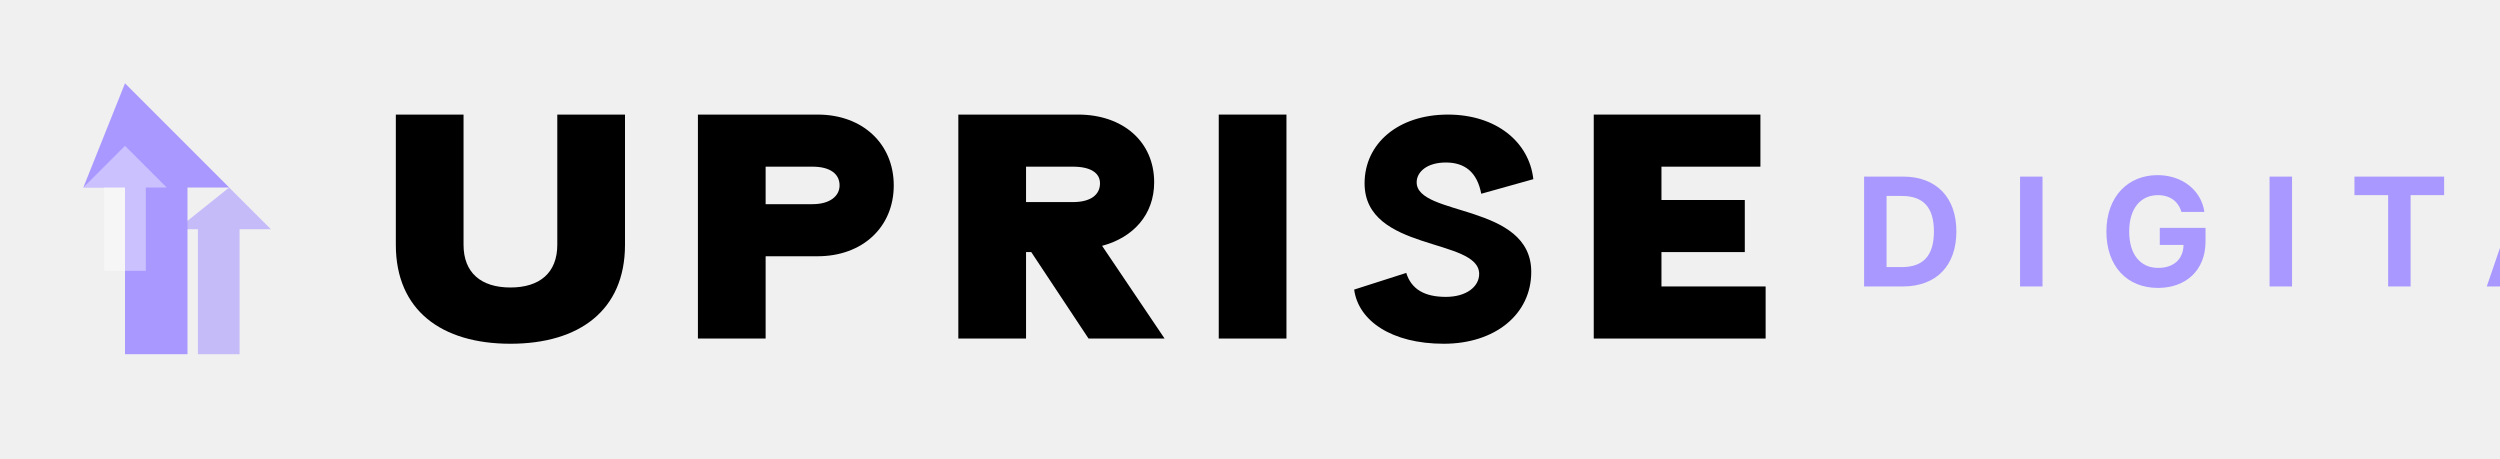
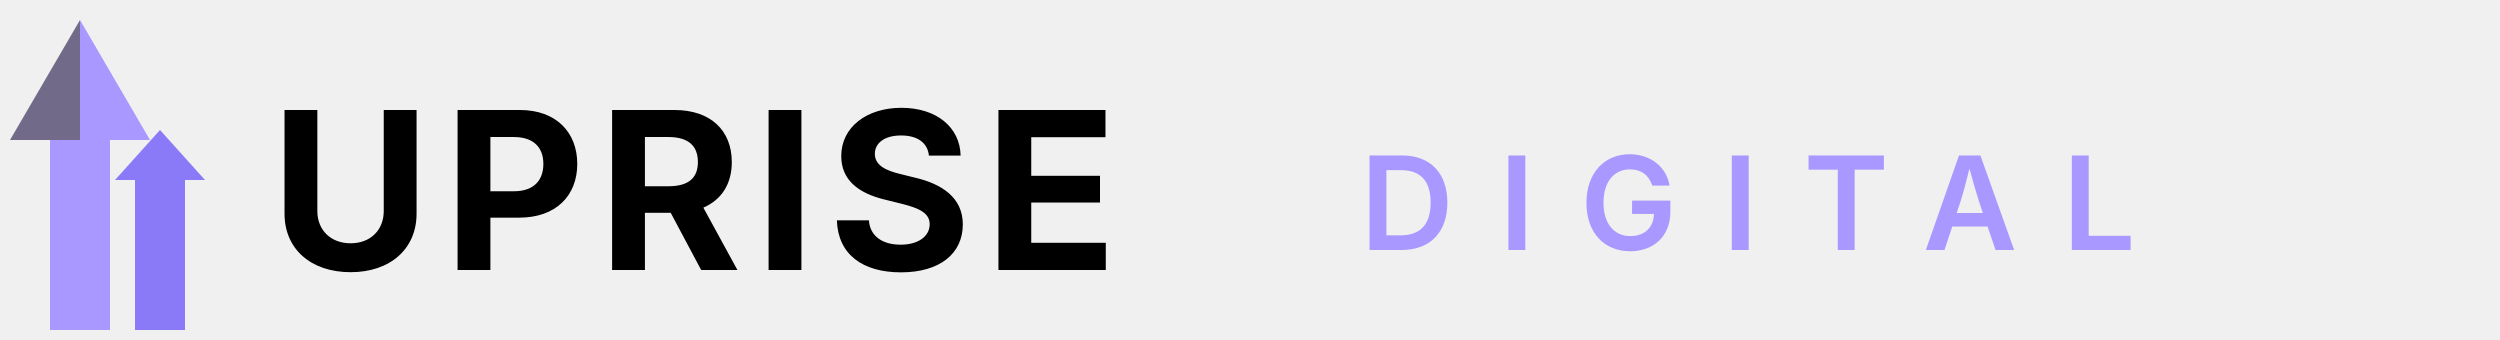
- <svg xmlns="http://www.w3.org/2000/svg" viewBox="0 0 240 44" fill="none">
-   <g fill="currentColor">
-     <path d="M12 8L22 18L18 18L18 34L12 34L12 18L8 18L12 8Z" fill="#A998FF" />
-     <path d="M22 18L26 22L23 22L23 34L19 34L19 22L17 22L22 18Z" fill="#A998FF" fill-opacity="0.6" />
-     <path d="M12 14L16 18L14 18L14 26L10 26L10 18L8 18L12 14Z" fill="#FFFFFF" fill-opacity="0.4" />
-     <path d="M38 11H44.5V23.5C44.5 26.2 46.2 27.6 49 27.6C51.8 27.6 53.5 26.2 53.5 23.5V11H60V23.5C60 29.8 55.6 33 49 33C42.4 33 38 29.8 38 23.5V11Z" />
-     <path d="M67 11H78.5C82.8 11 85.8 13.8 85.8 17.8C85.8 21.8 82.8 24.6 78.5 24.6H73.5V32.5H67V11ZM73.5 19.6H78C79.7 19.6 80.6 18.8 80.6 17.8C80.6 16.7 79.7 16 78 16H73.5V19.6Z" />
-     <path d="M92 11H103.5C107.8 11 110.8 13.6 110.8 17.5C110.8 20.6 108.8 22.8 105.8 23.6L111.8 32.5H104.5L99 24.2H98.5V32.5H92V11ZM98.5 19.4H103C104.7 19.4 105.6 18.7 105.6 17.6C105.6 16.6 104.7 16 103 16H98.5V19.4Z" />
-     <path d="M117 11H123.5V32.5H117V11Z" />
-     <path d="M130 27.8L135 26.2C135.5 27.8 136.8 28.5 138.8 28.5C140.8 28.5 142 27.5 142 26.3C142 22.8 131 24.2 131 17.6C131 13.8 134.2 11 139 11C143.6 11 146.8 13.6 147.2 17.2L142.2 18.6C141.8 16.5 140.6 15.6 138.8 15.6C137 15.6 136 16.5 136 17.5C136 20.8 147 19.5 147 26.1C147 30.2 143.5 33 138.6 33C133.6 33 130.4 30.8 130 27.8Z" />
-     <path d="M153 11H169V16H159.5V19.2H167.5V24.2H159.5V27.5H169.5V32.5H153V11Z" />
-     <text x="178" y="27.5" font-family="'Plus Jakarta Sans', -apple-system, BlinkMacSystemFont, 'Inter', sans-serif" font-size="14.5" font-weight="700" letter-spacing="4.5" fill="#A998FF">DIGITAL</text>
-   </g>
+ <svg xmlns="http://www.w3.org/2000/svg" viewBox="0 0 250 34" fill="none">
+   <path d="M1 14L8 2V14H4L1 14Z" fill="#716B89" />
+   <path d="M8 2L15 14H11V33H5V14H8Z" fill="#A998FF" />
+   <path d="M16 13L20.5 18H18.5V33H13.5V18H11.5L16 13Z" fill="#8B7AF8" />
+   <text x="27" y="27" font-family="'Clash Grotesk', 'Plus Jakarta Sans', -apple-system, BlinkMacSystemFont, 'Inter', sans-serif" font-size="22" font-weight="700" letter-spacing="1.2" fill="currentColor">UPRISE</text>
+   <text x="136" y="25" font-family="'Clash Grotesk', 'Plus Jakarta Sans', -apple-system, BlinkMacSystemFont, 'Inter', sans-serif" font-size="13" font-weight="600" letter-spacing="4.5" fill="#A998FF">DIGITAL</text>
</svg>
